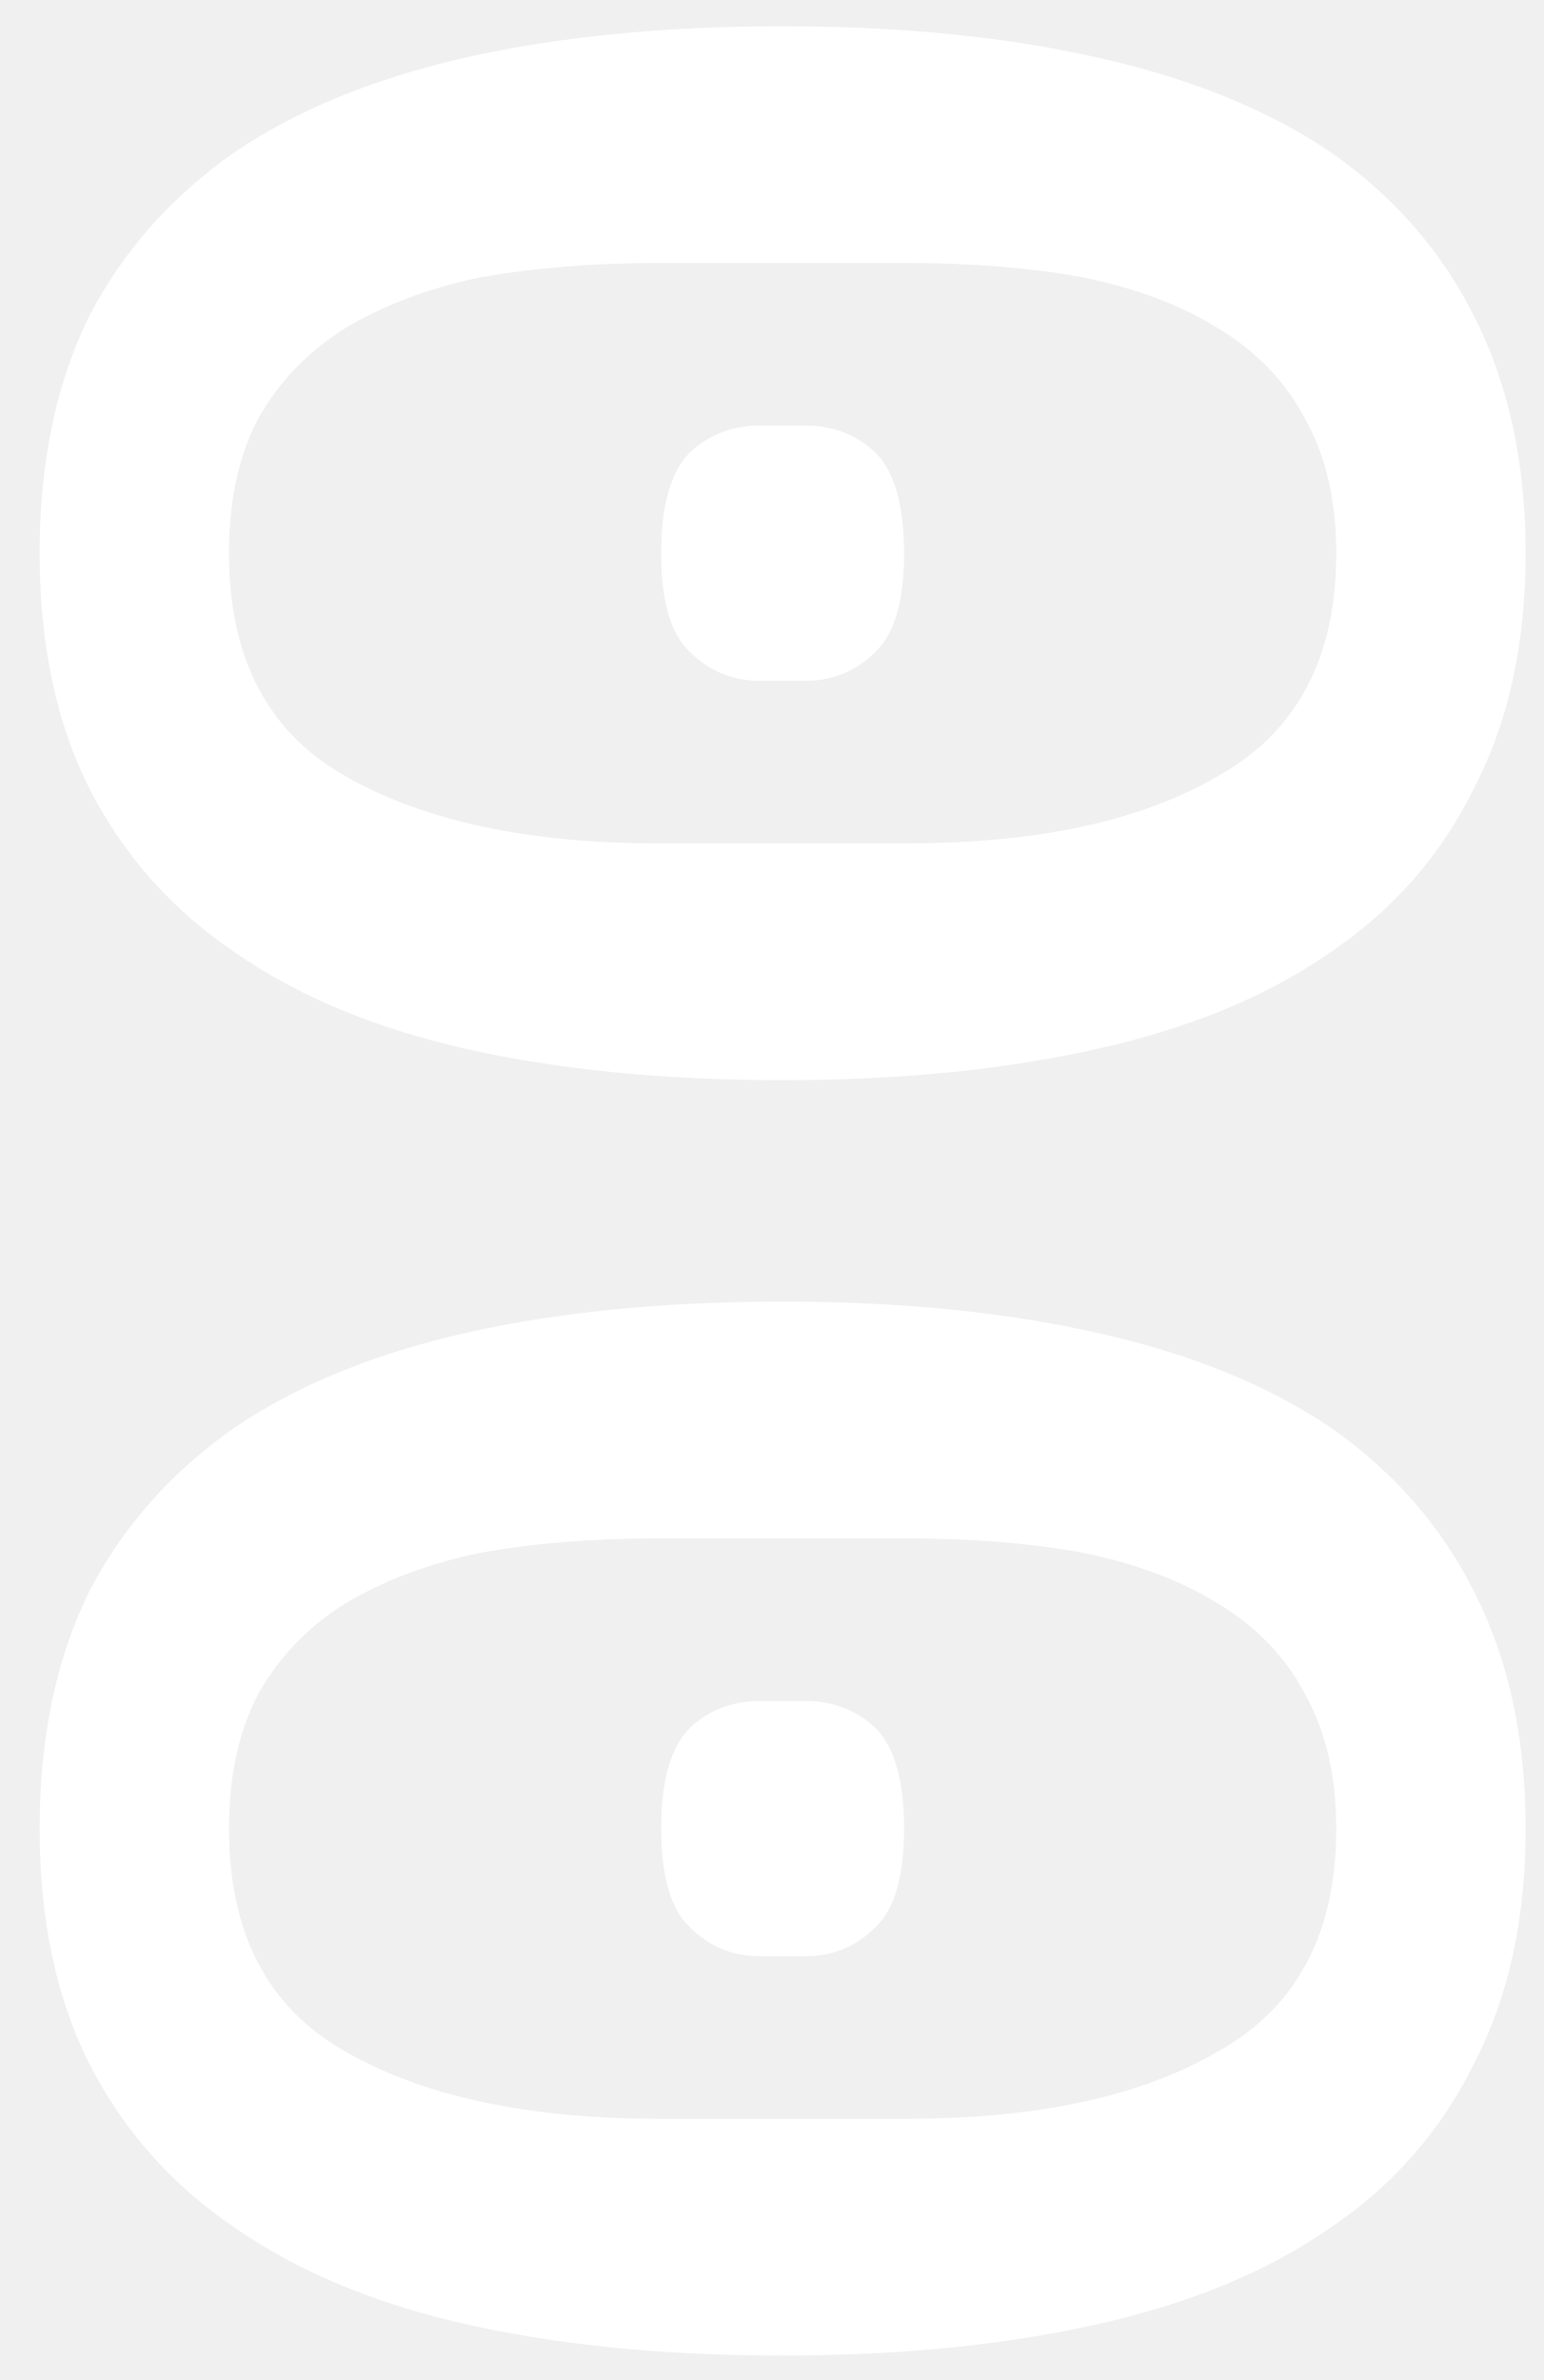
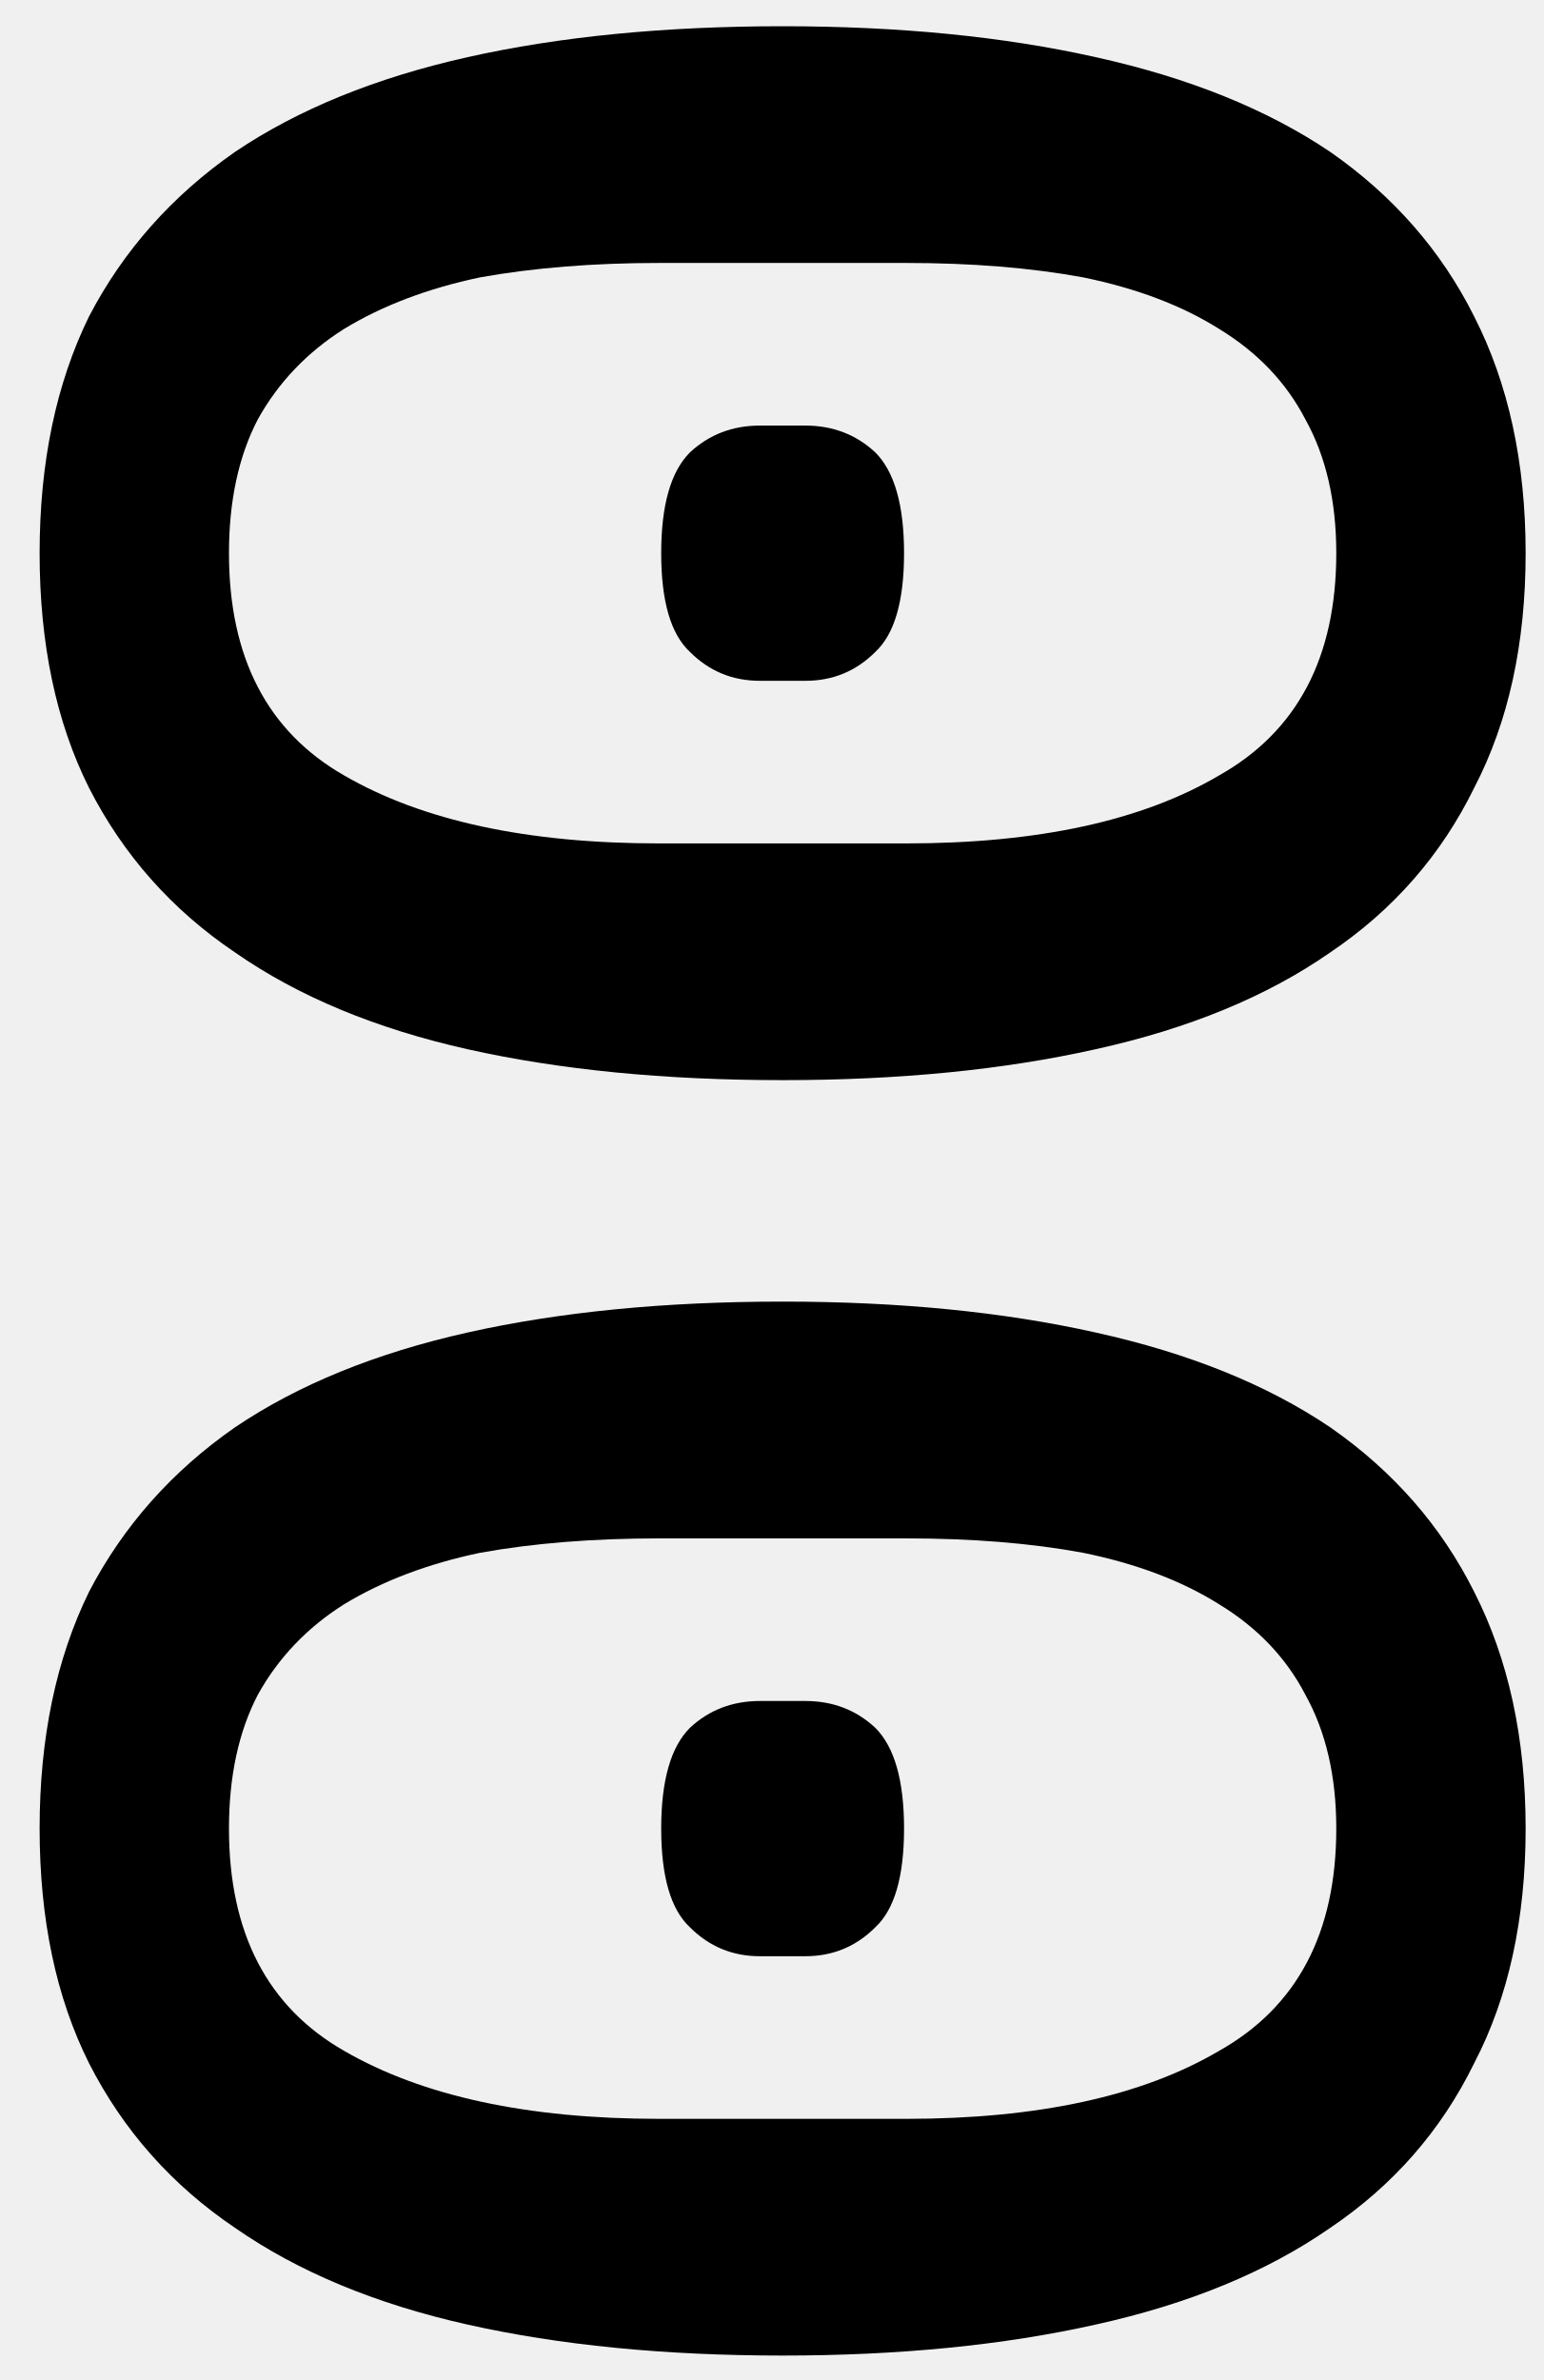
<svg xmlns="http://www.w3.org/2000/svg" width="24" height="37" viewBox="0 0 24 37" fill="none">
-   <path d="M0.616 8.6C0.616 7.192 0.872 5.965 1.384 4.92C1.917 3.896 2.675 3.043 3.656 2.36C4.637 1.699 5.843 1.208 7.272 0.888C8.701 0.568 10.333 0.408 12.168 0.408C13.981 0.408 15.603 0.568 17.032 0.888C18.483 1.208 19.699 1.699 20.68 2.36C21.661 3.043 22.408 3.896 22.92 4.92C23.453 5.965 23.72 7.192 23.72 8.6C23.72 10.008 23.453 11.224 22.92 12.248C22.408 13.293 21.661 14.147 20.68 14.808C19.699 15.491 18.483 15.992 17.032 16.312C15.603 16.632 13.981 16.792 12.168 16.792C10.333 16.792 8.701 16.632 7.272 16.312C5.843 15.992 4.637 15.491 3.656 14.808C2.675 14.147 1.917 13.293 1.384 12.248C0.872 11.224 0.616 10.008 0.616 8.6ZM3.56 8.6C3.56 10.221 4.157 11.373 5.352 12.056C6.568 12.76 8.2 13.112 10.248 13.112H14.088C16.136 13.112 17.757 12.76 18.952 12.056C20.168 11.373 20.776 10.221 20.776 8.6C20.776 7.789 20.616 7.096 20.296 6.52C19.997 5.944 19.549 5.475 18.952 5.112C18.376 4.749 17.672 4.483 16.84 4.312C16.029 4.163 15.112 4.088 14.088 4.088H10.248C9.224 4.088 8.296 4.163 7.464 4.312C6.653 4.483 5.949 4.749 5.352 5.112C4.776 5.475 4.328 5.944 4.008 6.52C3.709 7.096 3.56 7.789 3.56 8.6ZM10.28 8.6C10.28 7.853 10.429 7.331 10.728 7.032C11.027 6.755 11.389 6.616 11.816 6.616H12.52C12.947 6.616 13.309 6.755 13.608 7.032C13.907 7.331 14.056 7.853 14.056 8.6C14.056 9.347 13.907 9.859 13.608 10.136C13.309 10.435 12.947 10.584 12.52 10.584H11.816C11.389 10.584 11.027 10.435 10.728 10.136C10.429 9.859 10.28 9.347 10.28 8.6ZM0.616 28.427C0.616 27.02 0.872 25.793 1.384 24.747C1.917 23.724 2.675 22.87 3.656 22.188C4.637 21.526 5.843 21.035 7.272 20.715C8.701 20.395 10.333 20.235 12.168 20.235C13.981 20.235 15.603 20.395 17.032 20.715C18.483 21.035 19.699 21.526 20.68 22.188C21.661 22.87 22.408 23.724 22.92 24.747C23.453 25.793 23.72 27.02 23.72 28.427C23.72 29.835 23.453 31.052 22.92 32.075C22.408 33.121 21.661 33.974 20.68 34.636C19.699 35.318 18.483 35.819 17.032 36.139C15.603 36.459 13.981 36.62 12.168 36.62C10.333 36.62 8.701 36.459 7.272 36.139C5.843 35.819 4.637 35.318 3.656 34.636C2.675 33.974 1.917 33.121 1.384 32.075C0.872 31.052 0.616 29.835 0.616 28.427ZM3.56 28.427C3.56 30.049 4.157 31.201 5.352 31.884C6.568 32.587 8.2 32.94 10.248 32.94H14.088C16.136 32.94 17.757 32.587 18.952 31.884C20.168 31.201 20.776 30.049 20.776 28.427C20.776 27.617 20.616 26.924 20.296 26.348C19.997 25.771 19.549 25.302 18.952 24.939C18.376 24.577 17.672 24.31 16.84 24.14C16.029 23.99 15.112 23.916 14.088 23.916H10.248C9.224 23.916 8.296 23.99 7.464 24.14C6.653 24.31 5.949 24.577 5.352 24.939C4.776 25.302 4.328 25.771 4.008 26.348C3.709 26.924 3.56 27.617 3.56 28.427ZM10.28 28.427C10.28 27.681 10.429 27.158 10.728 26.86C11.027 26.582 11.389 26.444 11.816 26.444H12.52C12.947 26.444 13.309 26.582 13.608 26.86C13.907 27.158 14.056 27.681 14.056 28.427C14.056 29.174 13.907 29.686 13.608 29.963C13.309 30.262 12.947 30.412 12.52 30.412H11.816C11.389 30.412 11.027 30.262 10.728 29.963C10.429 29.686 10.28 29.174 10.28 28.427Z" fill="white" />
+   <path d="M0.616 8.6C0.616 7.192 0.872 5.965 1.384 4.92C1.917 3.896 2.675 3.043 3.656 2.36C4.637 1.699 5.843 1.208 7.272 0.888C8.701 0.568 10.333 0.408 12.168 0.408C13.981 0.408 15.603 0.568 17.032 0.888C18.483 1.208 19.699 1.699 20.68 2.36C21.661 3.043 22.408 3.896 22.92 4.92C23.453 5.965 23.72 7.192 23.72 8.6C23.72 10.008 23.453 11.224 22.92 12.248C22.408 13.293 21.661 14.147 20.68 14.808C19.699 15.491 18.483 15.992 17.032 16.312C15.603 16.632 13.981 16.792 12.168 16.792C10.333 16.792 8.701 16.632 7.272 16.312C5.843 15.992 4.637 15.491 3.656 14.808C2.675 14.147 1.917 13.293 1.384 12.248C0.872 11.224 0.616 10.008 0.616 8.6ZM3.56 8.6C3.56 10.221 4.157 11.373 5.352 12.056C6.568 12.76 8.2 13.112 10.248 13.112H14.088C16.136 13.112 17.757 12.76 18.952 12.056C20.168 11.373 20.776 10.221 20.776 8.6C20.776 7.789 20.616 7.096 20.296 6.52C19.997 5.944 19.549 5.475 18.952 5.112C18.376 4.749 17.672 4.483 16.84 4.312C16.029 4.163 15.112 4.088 14.088 4.088H10.248C9.224 4.088 8.296 4.163 7.464 4.312C6.653 4.483 5.949 4.749 5.352 5.112C4.776 5.475 4.328 5.944 4.008 6.52C3.709 7.096 3.56 7.789 3.56 8.6ZM10.28 8.6C10.28 7.853 10.429 7.331 10.728 7.032C11.027 6.755 11.389 6.616 11.816 6.616H12.52C12.947 6.616 13.309 6.755 13.608 7.032C13.907 7.331 14.056 7.853 14.056 8.6C14.056 9.347 13.907 9.859 13.608 10.136C13.309 10.435 12.947 10.584 12.52 10.584H11.816C11.389 10.584 11.027 10.435 10.728 10.136C10.429 9.859 10.28 9.347 10.28 8.6ZM0.616 28.427C0.616 27.02 0.872 25.793 1.384 24.747C1.917 23.724 2.675 22.87 3.656 22.188C4.637 21.526 5.843 21.035 7.272 20.715C8.701 20.395 10.333 20.235 12.168 20.235C13.981 20.235 15.603 20.395 17.032 20.715C18.483 21.035 19.699 21.526 20.68 22.188C21.661 22.87 22.408 23.724 22.92 24.747C23.453 25.793 23.72 27.02 23.72 28.427C23.72 29.835 23.453 31.052 22.92 32.075C22.408 33.121 21.661 33.974 20.68 34.636C19.699 35.318 18.483 35.819 17.032 36.139C15.603 36.459 13.981 36.62 12.168 36.62C10.333 36.62 8.701 36.459 7.272 36.139C5.843 35.819 4.637 35.318 3.656 34.636C2.675 33.974 1.917 33.121 1.384 32.075C0.872 31.052 0.616 29.835 0.616 28.427ZM3.56 28.427C3.56 30.049 4.157 31.201 5.352 31.884C6.568 32.587 8.2 32.94 10.248 32.94H14.088C16.136 32.94 17.757 32.587 18.952 31.884C20.168 31.201 20.776 30.049 20.776 28.427C20.776 27.617 20.616 26.924 20.296 26.348C19.997 25.771 19.549 25.302 18.952 24.939C18.376 24.577 17.672 24.31 16.84 24.14C16.029 23.99 15.112 23.916 14.088 23.916H10.248C9.224 23.916 8.296 23.99 7.464 24.14C6.653 24.31 5.949 24.577 5.352 24.939C4.776 25.302 4.328 25.771 4.008 26.348C3.709 26.924 3.56 27.617 3.56 28.427ZM10.28 28.427C10.28 27.681 10.429 27.158 10.728 26.86C11.027 26.582 11.389 26.444 11.816 26.444H12.52C12.947 26.444 13.309 26.582 13.608 26.86C13.907 27.158 14.056 27.681 14.056 28.427C14.056 29.174 13.907 29.686 13.608 29.963C13.309 30.262 12.947 30.412 12.52 30.412H11.816C11.389 30.412 11.027 30.262 10.728 29.963C10.429 29.686 10.28 29.174 10.28 28.427Z" fill="currentColor" />
</svg>
